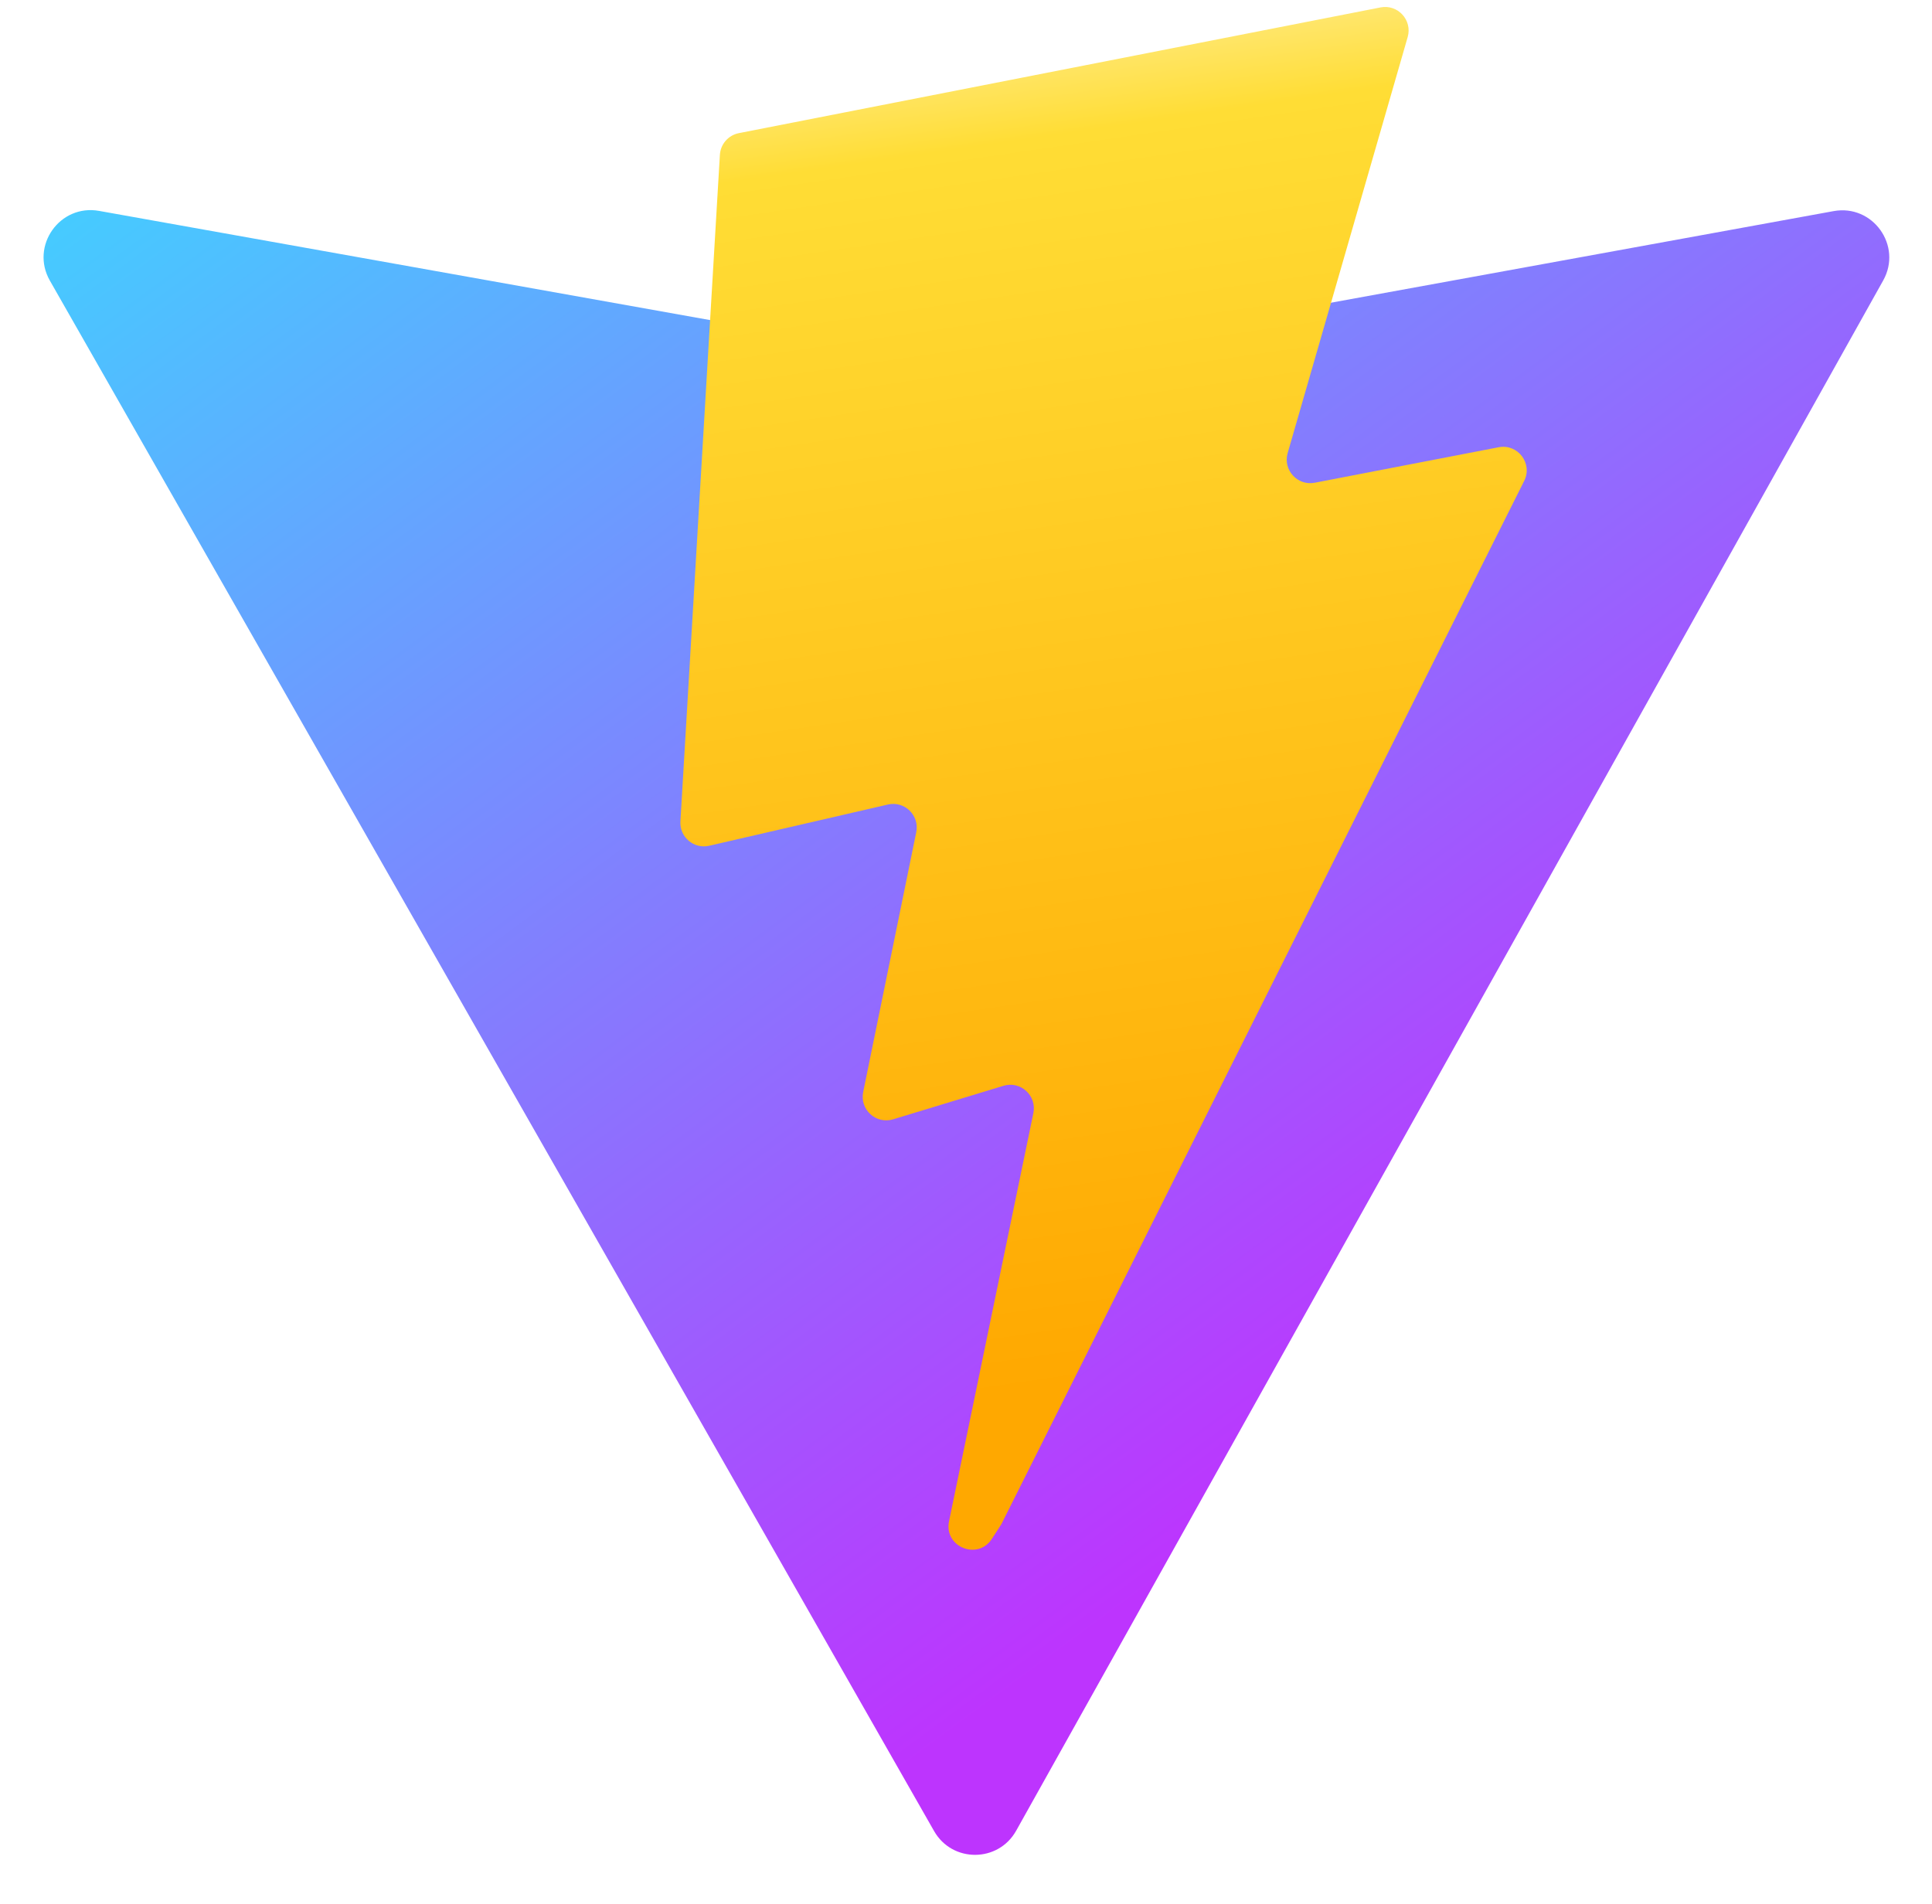
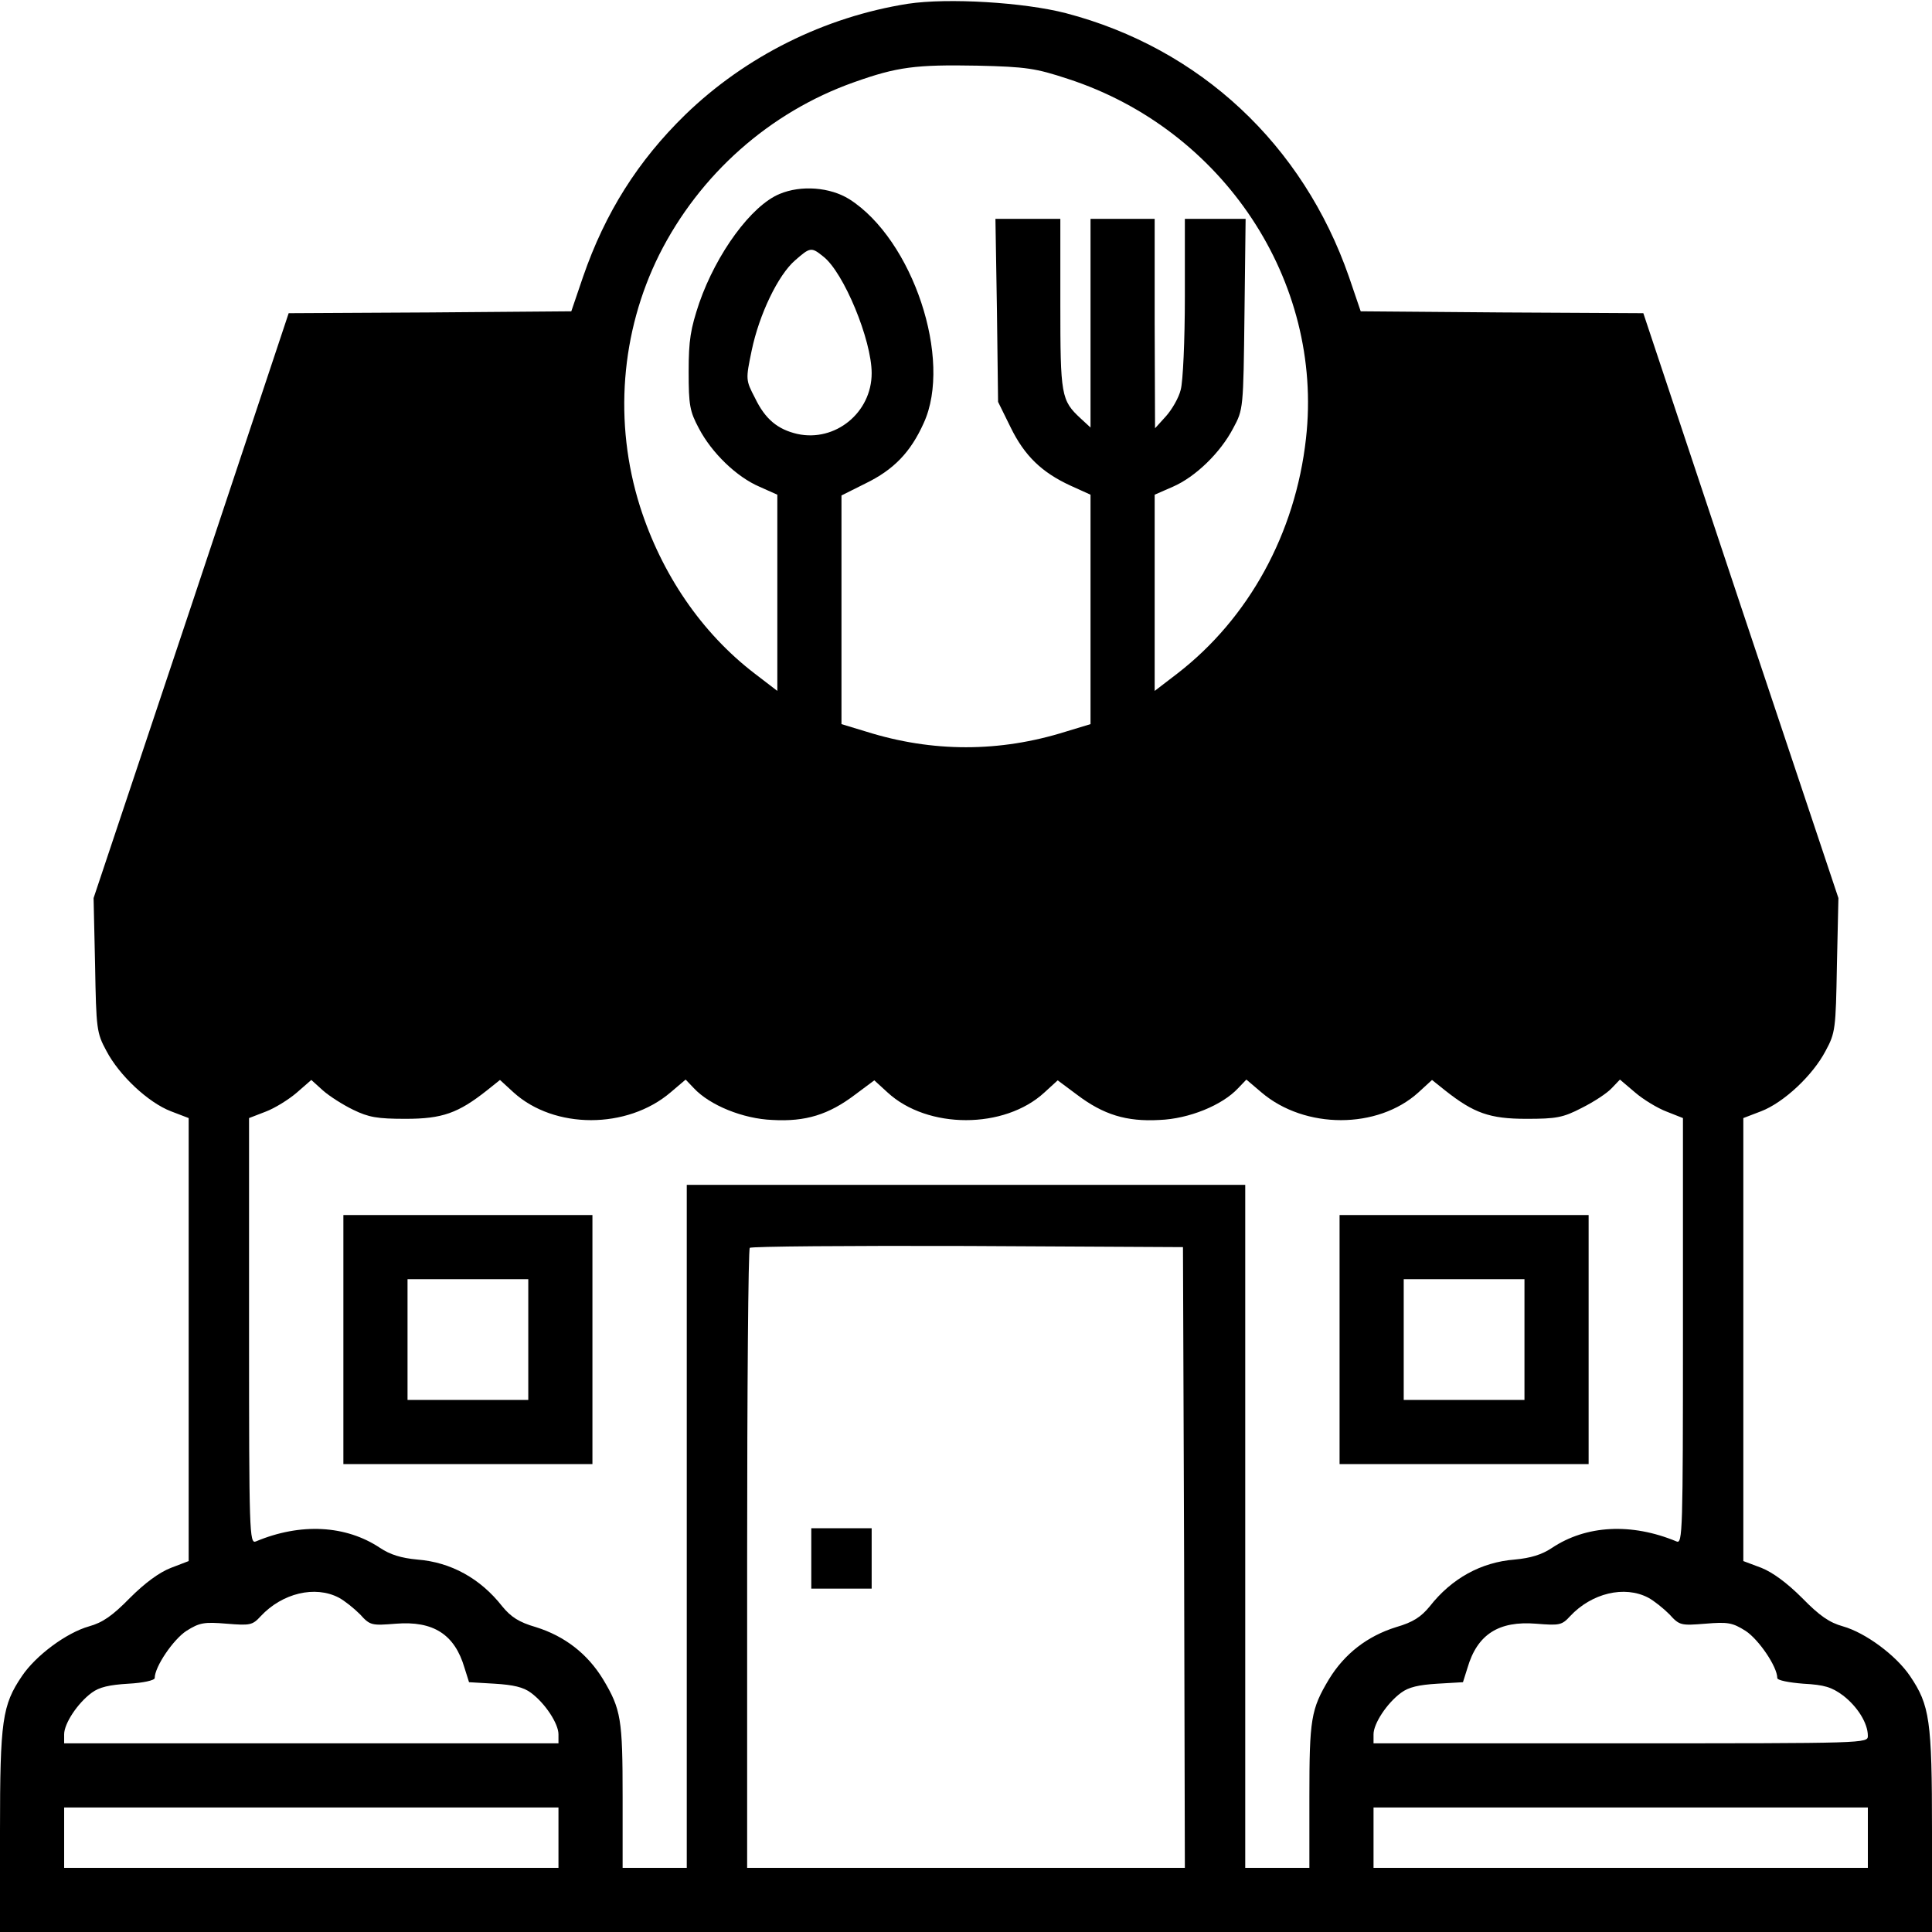
- <svg xmlns="http://www.w3.org/2000/svg" width="410" height="404" viewBox="0 0 410 404" fill="none">
-   <path d="M399.641 59.525L215.643 388.545C211.844 395.338 202.084 395.378 198.228 388.618L10.582 59.556C6.381 52.19 12.68 43.267 21.028 44.759L205.223 77.682C206.398 77.892 207.601 77.89 208.776 77.676L389.119 44.806C397.439 43.289 403.768 52.143 399.641 59.525Z" fill="url(#paint0_linear)" />
-   <path d="M292.965 1.574L156.801 28.255C154.563 28.694 152.906 30.59 152.771 32.866L144.395 174.33C144.198 177.662 147.258 180.248 150.51 179.498L188.42 170.749C191.967 169.931 195.172 173.055 194.443 176.622L183.18 231.775C182.422 235.487 185.907 238.661 189.532 237.56L212.947 230.446C216.577 229.344 220.065 232.527 219.297 236.242L201.398 322.875C200.278 328.294 207.486 331.249 210.492 326.603L212.5 323.5L323.454 102.072C325.312 98.365 322.108 94.137 318.036 94.923L279.014 102.454C275.347 103.161 272.227 99.746 273.262 96.158L298.731 7.867C299.767 4.273 296.636 0.855 292.965 1.574Z" fill="url(#paint1_linear)" />
-   <defs>
-     <linearGradient id="paint0_linear" x1="6" y1="33" x2="235" y2="344" gradientUnits="userSpaceOnUse">
-       <stop stop-color="#41D1FF" />
-       <stop offset="1" stop-color="#BD34FE" />
-     </linearGradient>
-     <linearGradient id="paint1_linear" x1="194.651" y1="8.818" x2="236.076" y2="292.989" gradientUnits="userSpaceOnUse">
-       <stop stop-color="#FFEA83" />
-       <stop offset="0.083" stop-color="#FFDD35" />
-       <stop offset="1" stop-color="#FFA800" />
-     </linearGradient>
-   </defs>
+ <svg xmlns="http://www.w3.org/2000/svg" version="1.0" width="512pt" height="512pt" viewBox="0 0 512 512" preserveAspectRatio="xMidYMid meet">
+   <g transform="translate(0,512) scale(0.1,-0.1)" fill="#000000" stroke="none">
+     <path d="M2406 5110 c-221 -35 -430 -139 -590 -294 -125 -122 -212 -259 -271 -430 l-31 -91 -375 -3 -374 -2 -258 -775 -259 -775 4 -178 c3 -169 4 -179 30 -227 34 -65 111 -137 171 -160 l47 -18 0 -587 0 -587 -47 -18 c-31 -12 -69 -40 -109 -80 -46 -47 -72 -65 -108 -75 -60 -17 -141 -77 -178 -132 -52 -77 -58 -117 -58 -410 l0 -268 2560 0 2560 0 0 268 c0 293 -6 333 -58 410 -37 55 -118 115 -178 132 -36 10 -62 28 -108 75 -40 40 -78 68 -108 80 l-48 18 0 587 0 587 47 18 c60 23 137 95 171 160 26 48 27 58 30 227 l4 178 -259 775 -258 775 -374 2 -375 3 -31 91 c-122 351 -395 606 -750 699 -112 29 -313 41 -419 25z m424 -199 c412 -134 678 -536 631 -953 -28 -252 -152 -477 -341 -623 l-60 -46 0 260 0 260 48 21 c60 26 126 90 160 155 27 50 27 51 30 303 l3 252 -80 0 -81 0 0 -207 c0 -115 -5 -225 -11 -246 -5 -21 -23 -52 -39 -70 l-29 -32 -1 278 0 277 -85 0 -85 0 0 -277 0 -276 -26 24 c-52 48 -54 61 -54 304 l0 225 -86 0 -86 0 4 -243 3 -242 33 -67 c37 -76 83 -120 159 -155 l53 -24 0 -304 0 -304 -66 -20 c-175 -55 -353 -55 -528 0 l-66 20 0 303 0 303 64 32 c74 36 119 82 154 160 77 168 -29 486 -197 593 -51 32 -128 38 -185 14 -75 -31 -167 -157 -213 -289 -23 -69 -28 -98 -28 -182 0 -89 3 -105 27 -150 34 -65 100 -129 161 -155 l47 -21 0 -260 0 -260 -60 46 c-141 108 -247 264 -304 443 -70 222 -51 462 51 667 107 213 293 378 516 457 115 41 164 47 327 44 130 -3 155 -7 240 -35z m-648 -471 c54 -42 128 -221 128 -309 0 -105 -97 -183 -197 -161 -52 12 -85 39 -112 95 -25 48 -25 49 -9 126 20 96 70 200 115 239 40 35 43 36 75 10z m-1246 -2261 c41 -20 64 -24 139 -24 97 0 139 15 215 75 l35 28 36 -33 c108 -98 301 -98 416 0 l40 34 22 -23 c42 -45 130 -81 208 -84 88 -5 149 14 219 67 l51 38 35 -32 c106 -98 310 -98 416 0 l35 32 51 -38 c70 -53 131 -72 219 -67 78 3 166 39 208 84 l22 23 40 -34 c115 -98 308 -98 416 0 l36 33 35 -28 c76 -60 118 -75 215 -75 79 0 97 3 147 29 32 16 67 39 79 52 l22 23 40 -34 c22 -19 60 -42 84 -51 l43 -17 0 -564 c0 -534 -1 -565 -17 -558 -120 50 -240 43 -330 -17 -27 -18 -56 -27 -99 -31 -89 -7 -167 -50 -225 -124 -23 -28 -44 -42 -89 -55 -77 -24 -137 -71 -178 -138 -48 -80 -52 -106 -52 -312 l0 -188 -85 0 -85 0 0 905 0 905 -740 0 -740 0 0 -905 0 -905 -85 0 -85 0 0 188 c0 206 -4 232 -52 312 -41 67 -101 114 -178 138 -45 13 -66 27 -89 55 -58 74 -136 117 -225 124 -43 4 -72 13 -99 31 -90 60 -210 67 -329 17 -17 -7 -18 24 -18 558 l0 564 44 17 c24 9 61 32 82 50 l39 34 31 -28 c17 -15 53 -38 80 -51z m2202 -1186 l2 -823 -580 0 -580 0 0 818 c0 450 3 822 7 825 3 4 263 6 577 5 l571 -3 3 -822z m-2240 -107 c15 -8 40 -28 56 -44 27 -30 31 -30 95 -25 99 8 156 -28 182 -117 l12 -38 68 -4 c49 -3 76 -9 96 -24 38 -28 73 -82 73 -110 l0 -24 -655 0 -655 0 0 24 c0 28 35 82 73 110 20 15 47 21 97 24 39 2 70 9 70 15 0 30 49 102 84 125 35 22 47 24 107 19 62 -5 68 -4 90 20 57 61 144 82 207 49z m3470 0 c15 -8 40 -28 56 -44 27 -30 31 -30 95 -25 60 5 72 3 107 -19 35 -23 84 -95 84 -125 0 -6 31 -12 69 -15 56 -3 75 -9 105 -31 39 -30 66 -74 66 -107 0 -20 -1 -20 -655 -20 l-655 0 0 24 c0 28 35 82 73 110 20 15 47 21 96 24 l68 4 12 38 c26 89 83 125 182 117 62 -5 68 -4 90 20 57 61 144 82 207 49z m-2888 -636 l0 -80 -655 0 -655 0 0 80 0 80 655 0 655 0 0 -80z m3470 0 l0 -80 -655 0 -655 0 0 80 0 80 655 0 655 0 0 -80z" />
+     <path d="M910 1570 l0 -330 330 0 330 0 0 330 0 330 -330 0 -330 0 0 -330z m490 0 l0 -160 -160 0 -160 0 0 160 0 160 160 0 160 0 0 -160z" />
+     <path d="M3550 1570 l0 -330 330 0 330 0 0 330 0 330 -330 0 -330 0 0 -330z m490 0 l0 -160 -160 0 -160 0 0 160 0 160 160 0 160 0 0 -160z" />
+     <path d="M2150 990 l0 -80 80 0 80 0 0 80 0 80 -80 0 -80 0 0 -80z" />
+   </g>
</svg>
